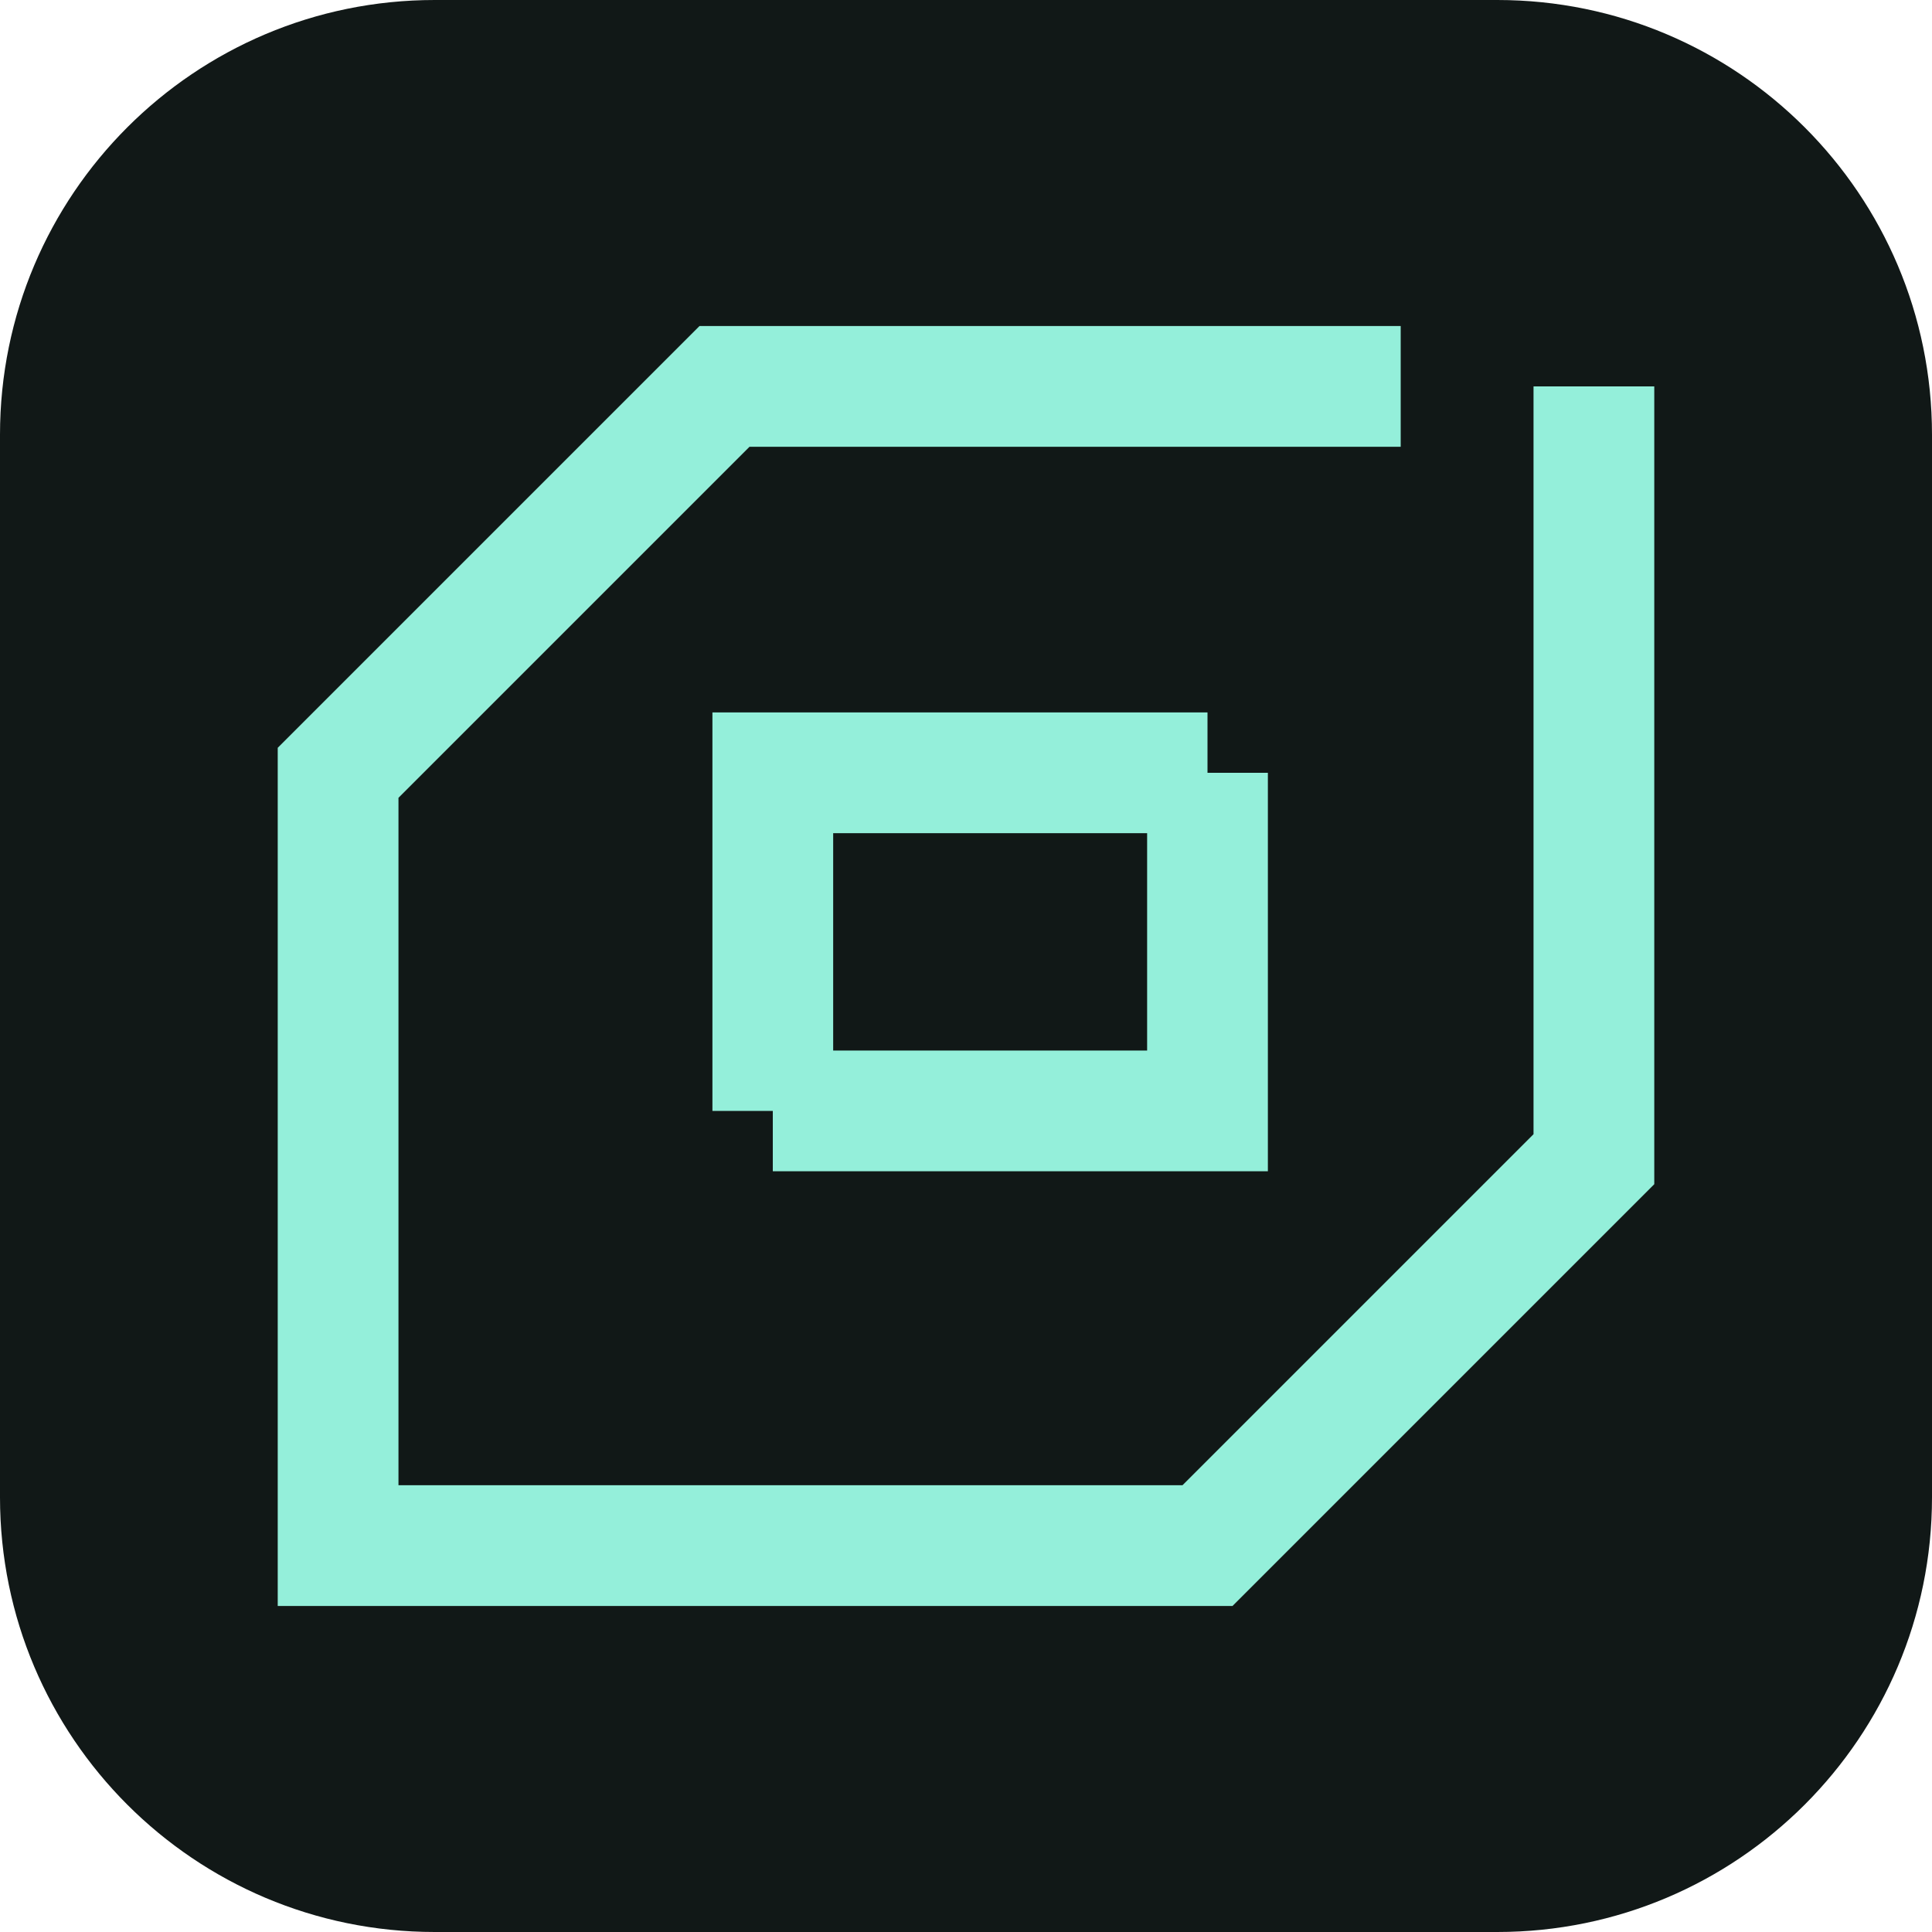
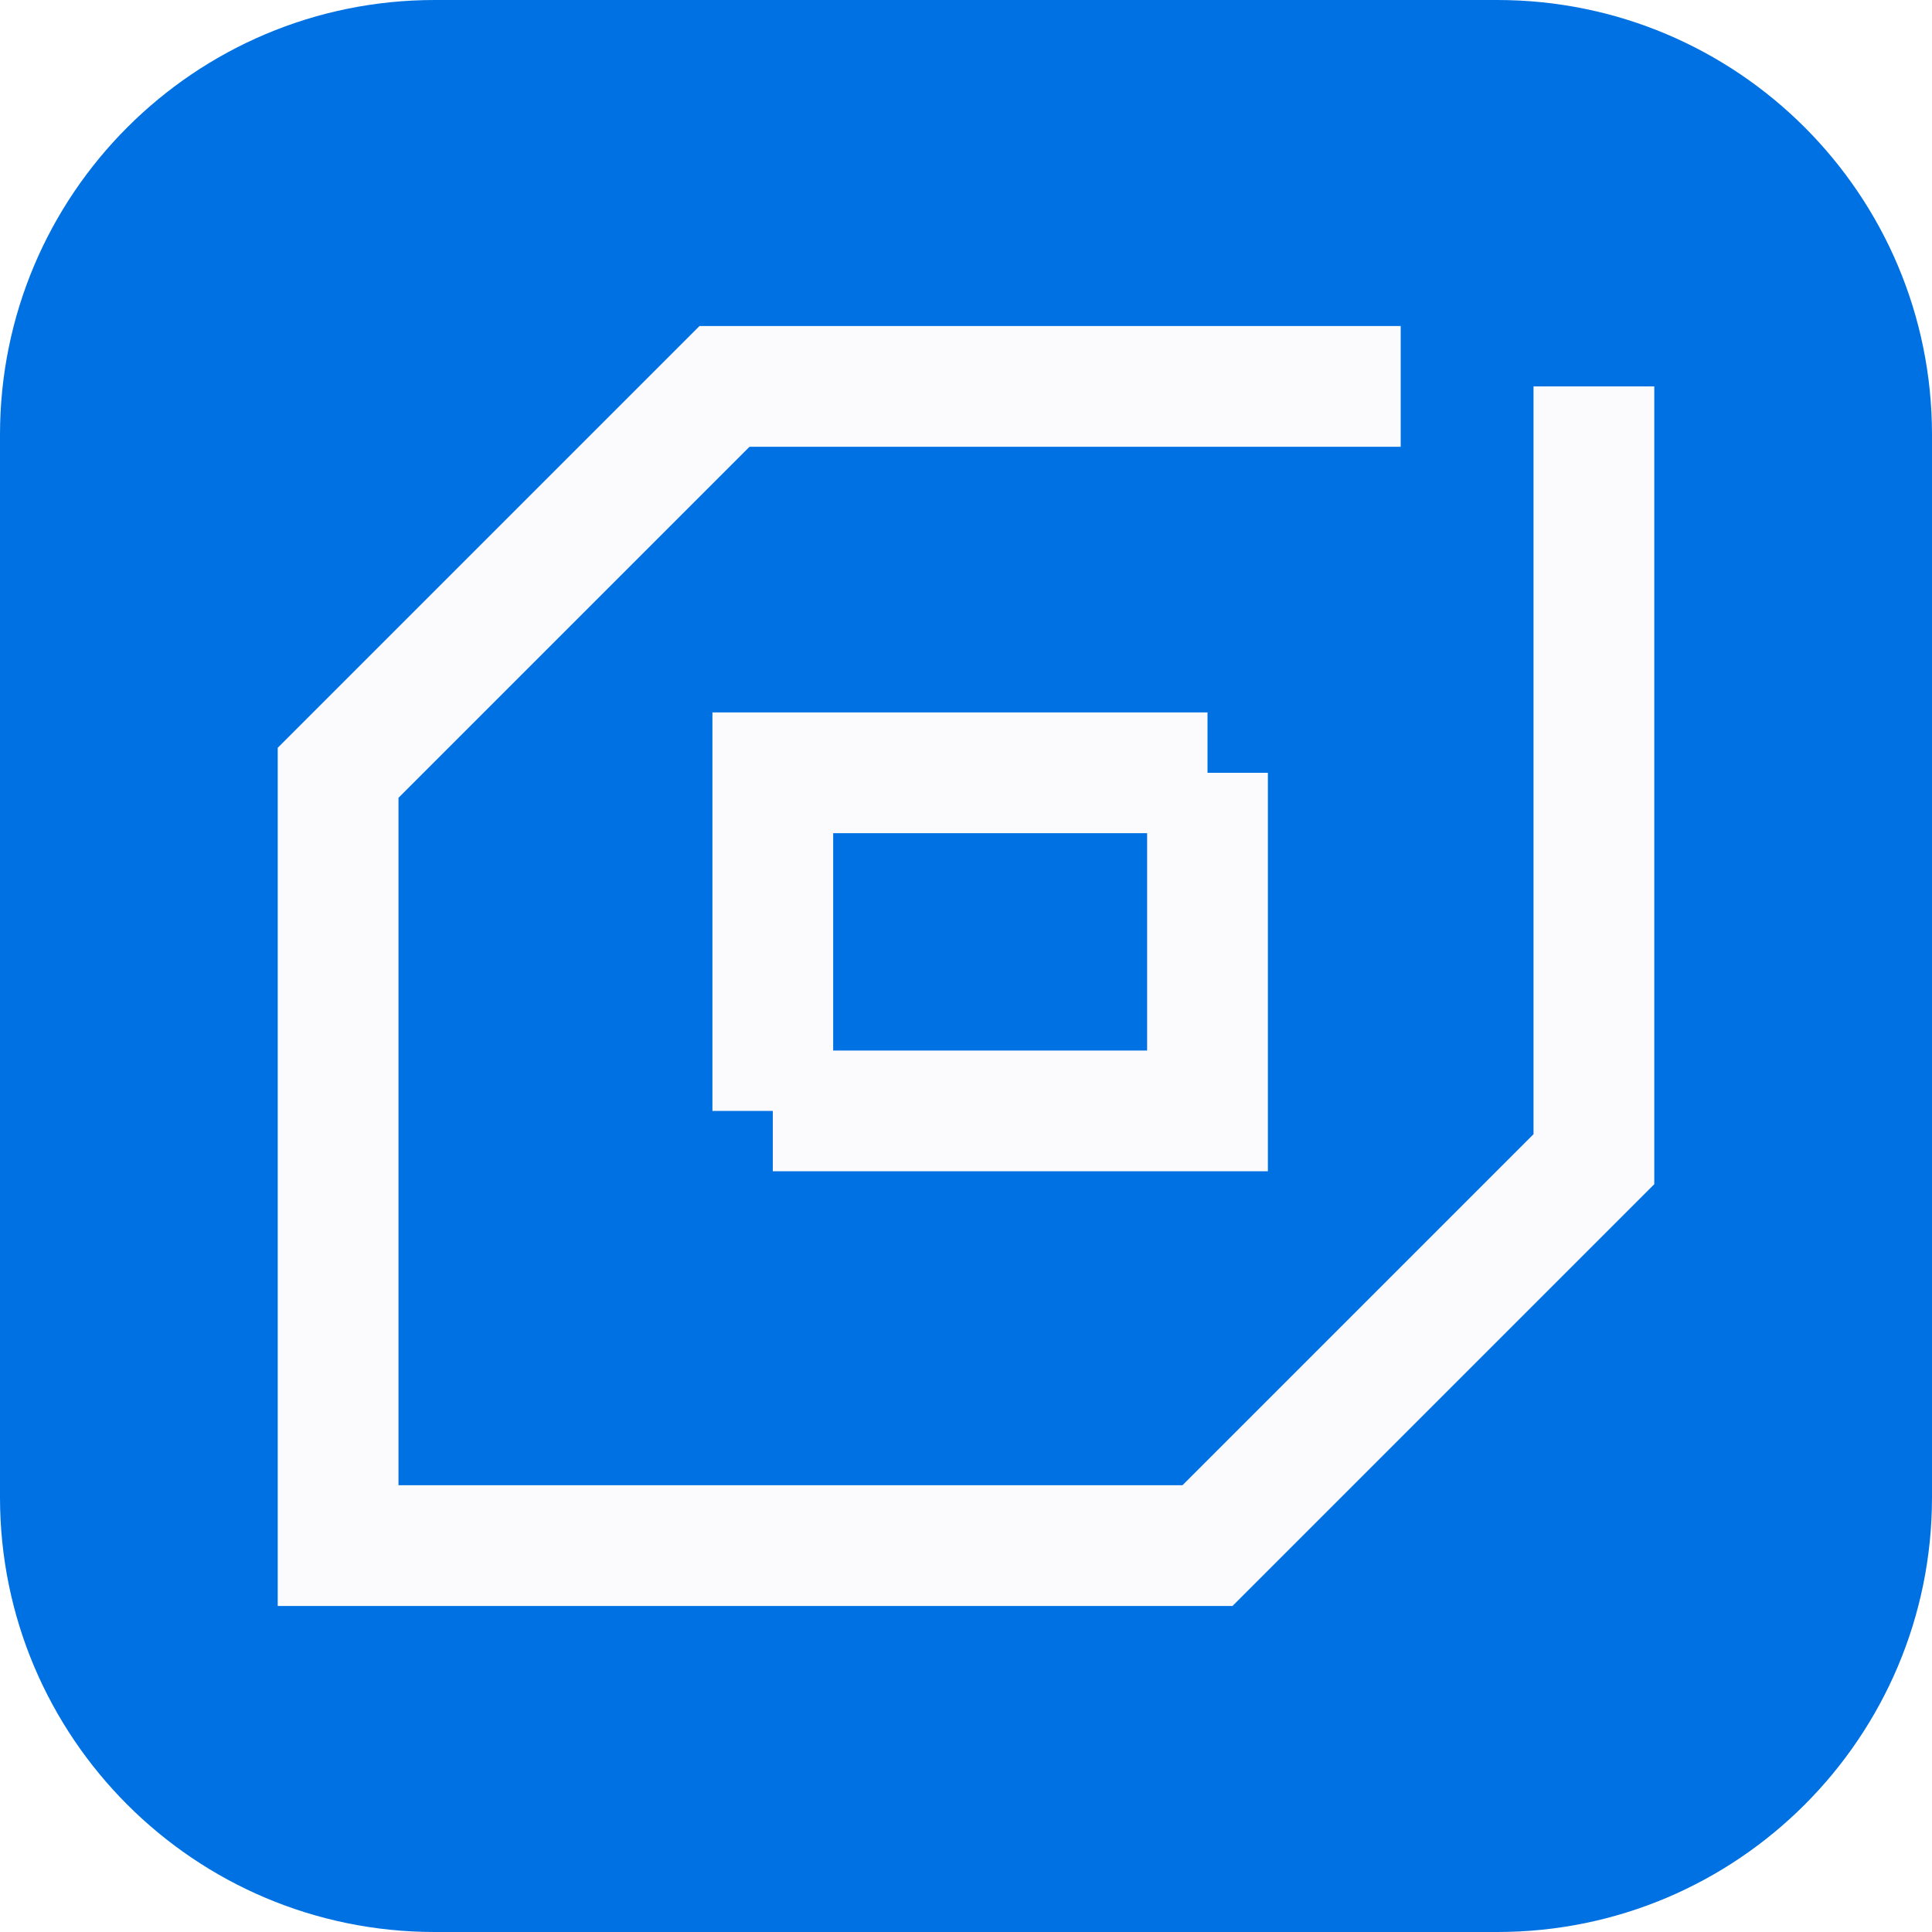
<svg xmlns="http://www.w3.org/2000/svg" viewBox="0 0 40 40">
-   <rect width="40" height="40" rx="9" fill="#111817" />
-   <path d="M29 8H15L7 16v16h18l8-8V8M16 23v-7h9M16 23h9v-7" fill="none" stroke="#94efda" stroke-width="2.5" />
+   <rect width="40" height="40" rx="9" fill="#0071e3" />
+   <path d="M29 8H15L7 16v16h18l8-8V8M16 23v-7h9M16 23h9v-7" fill="none" stroke="#fbfbfd" stroke-width="2.5" />
</svg>
